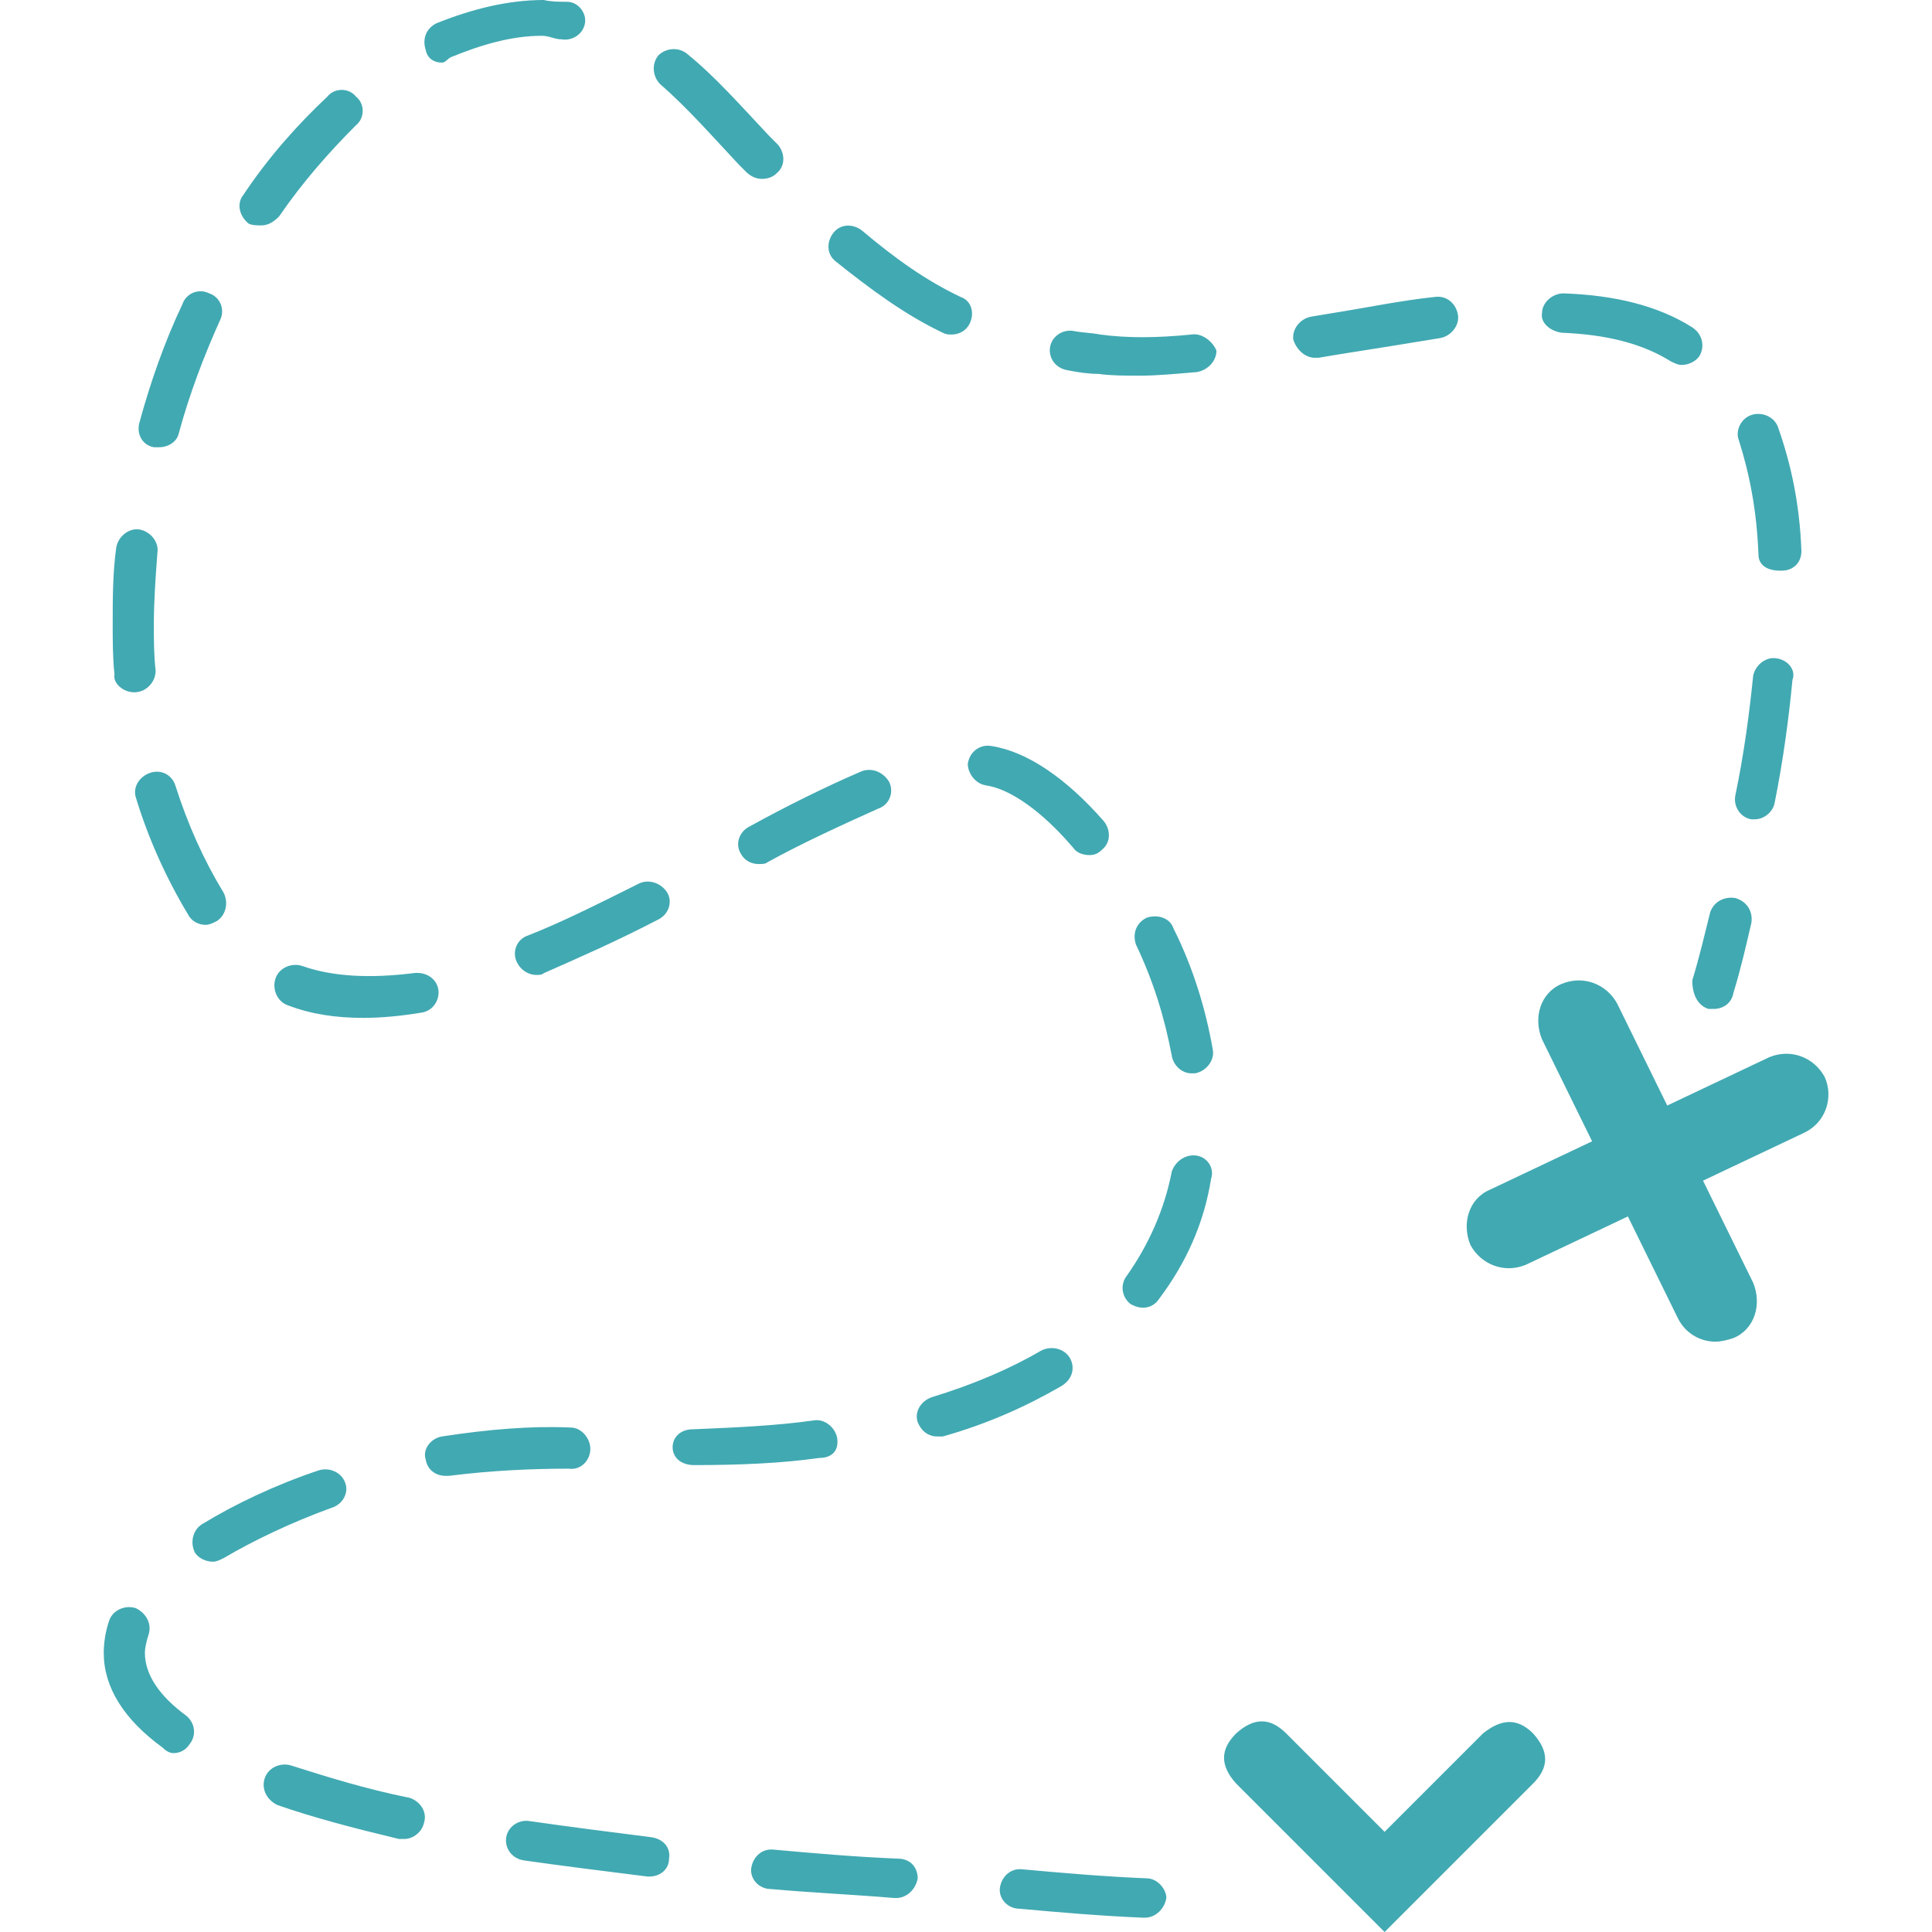
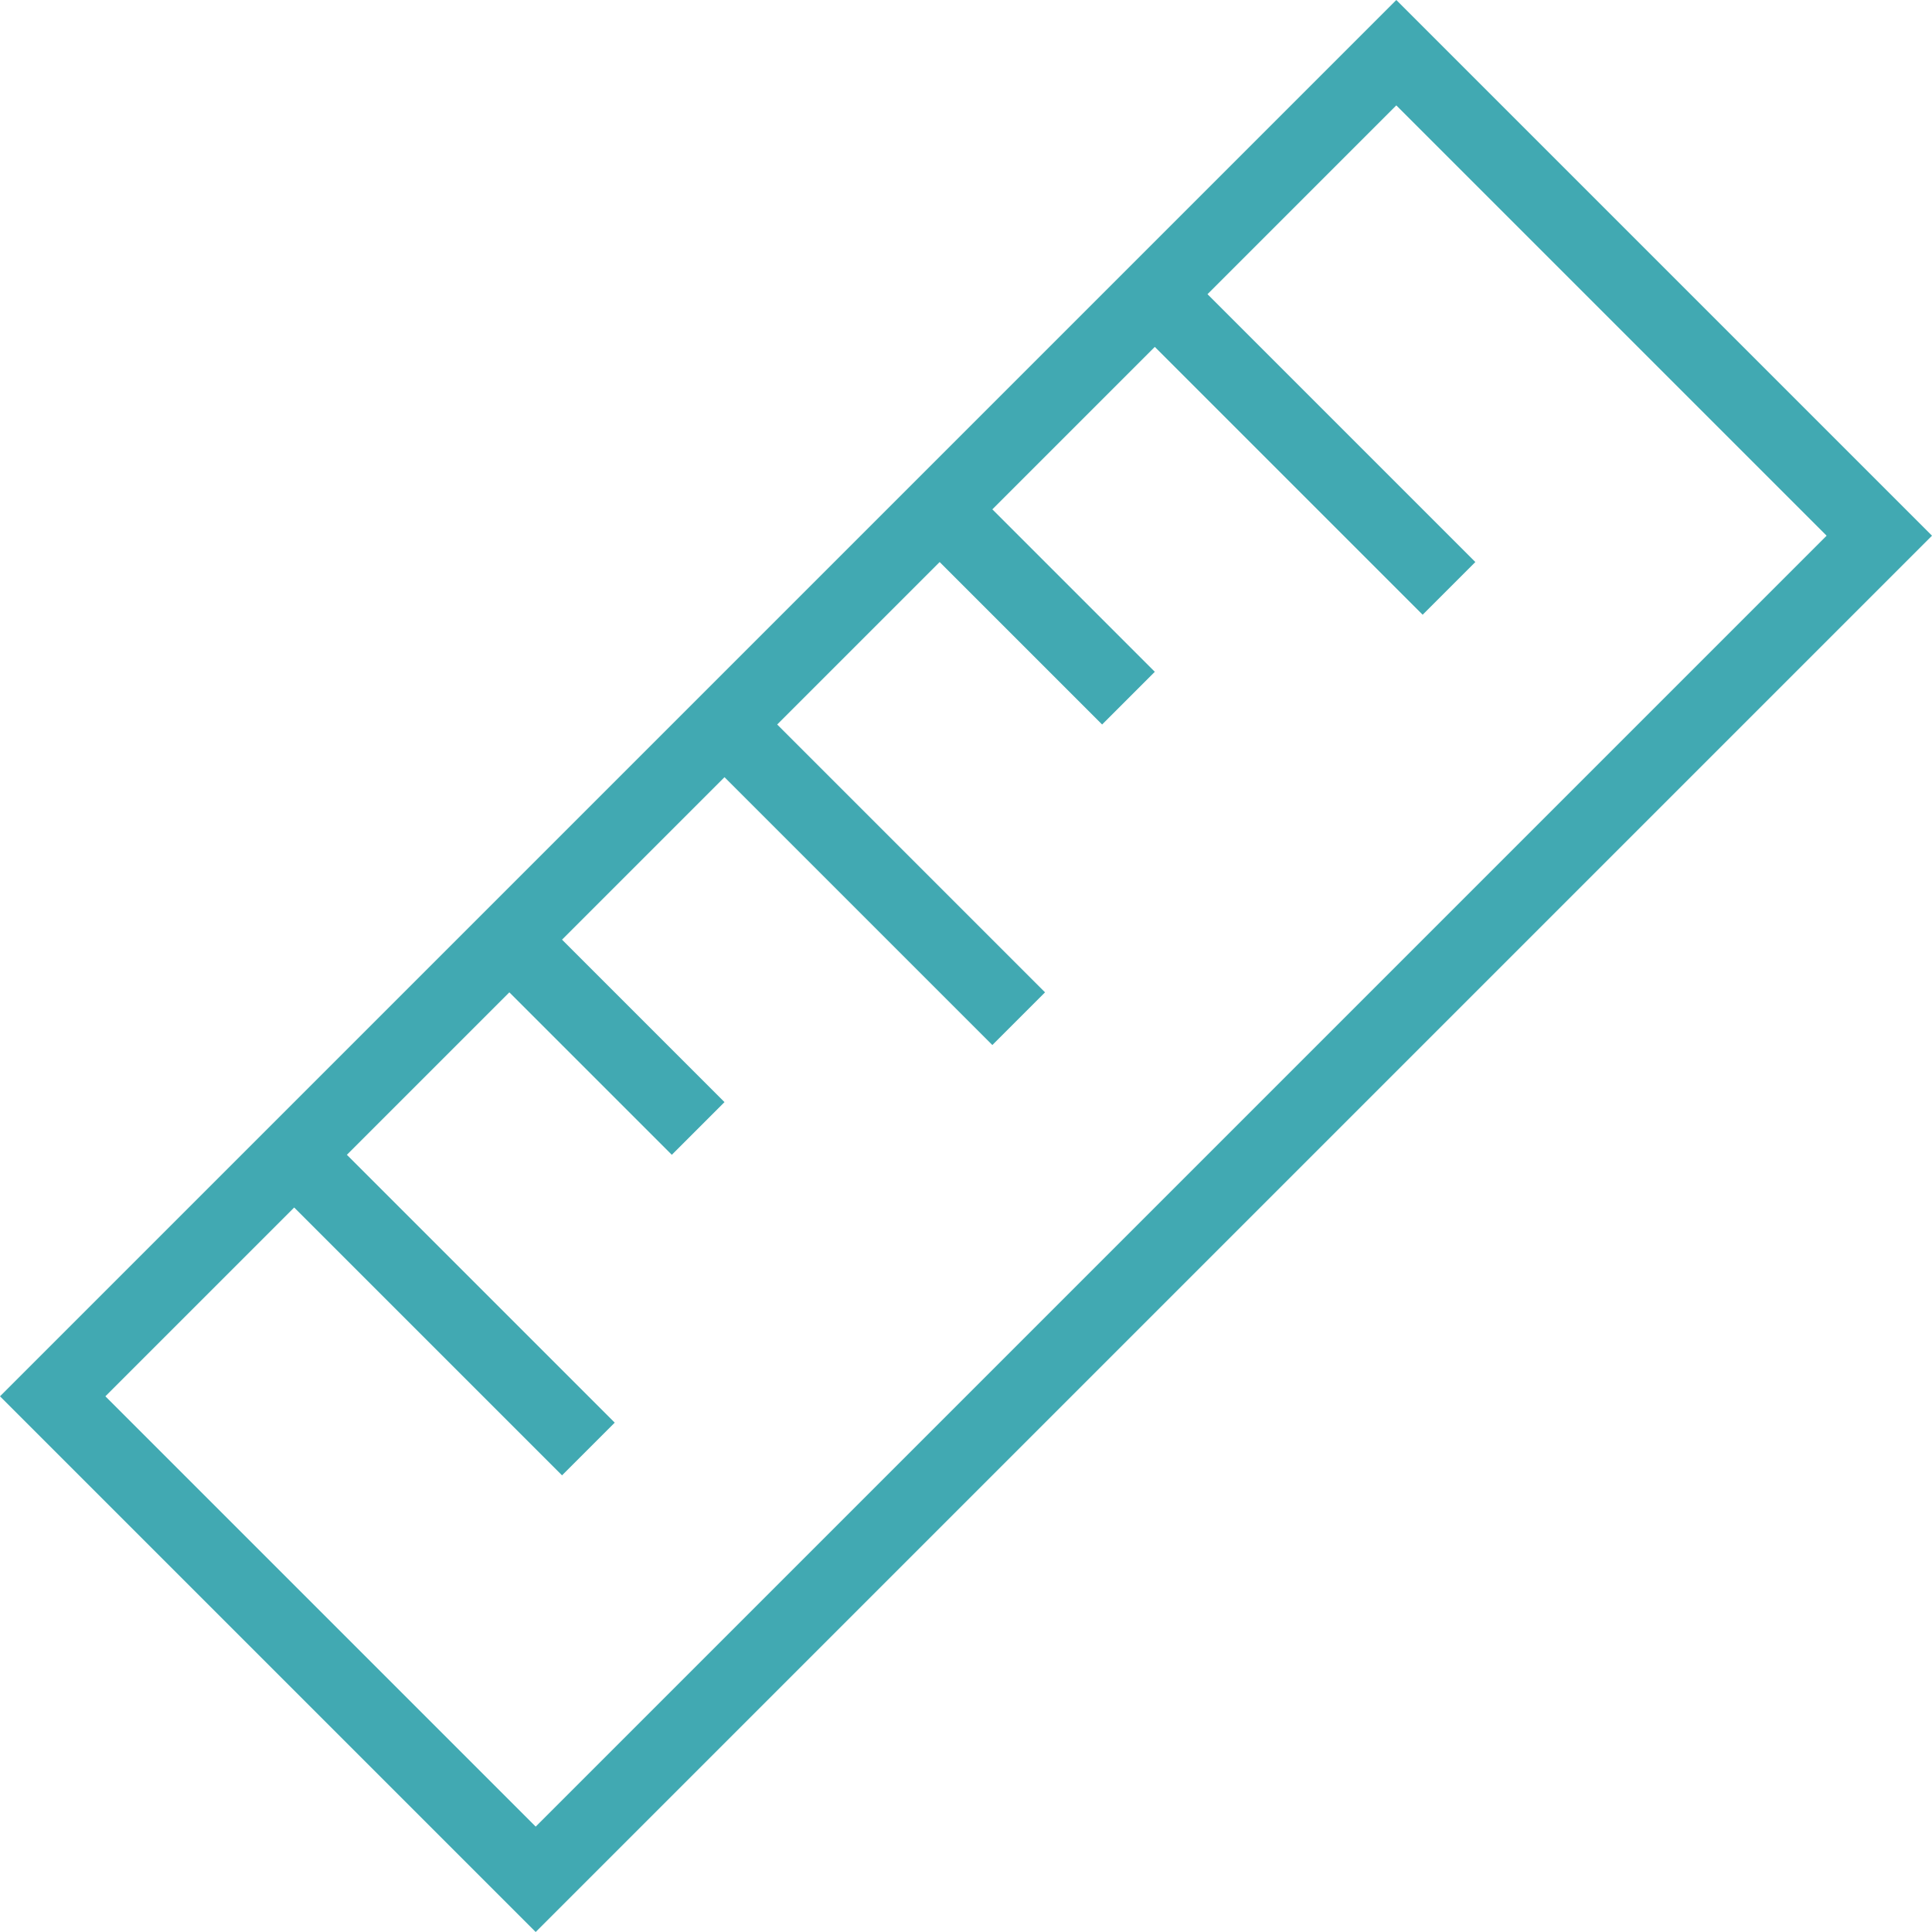
- <svg xmlns="http://www.w3.org/2000/svg" version="1.1" id="Слой_1" x="0px" y="0px" viewBox="0 0 108 108" style="enable-background:new 0 0 108 108;" xml:space="preserve">
+ <svg xmlns="http://www.w3.org/2000/svg" version="1.1" id="Слой_1" x="0px" y="0px" viewBox="0 0 44 44" style="enable-background:new 0 0 44 44;" xml:space="preserve">
  <style type="text/css">
	.st0{fill:#41A9B2;}
</style>
-   <g>
-     <g>
-       <path class="st0" d="M14.6,12.6c0.4,0,0.7-0.2,1-0.5c1.3-1.9,2.8-3.6,4.3-5.1c0.5-0.4,0.5-1.2,0-1.6c-0.4-0.5-1.2-0.5-1.6,0    C16.6,7,15,8.8,13.6,10.9c-0.4,0.5-0.2,1.2,0.3,1.6C14.1,12.6,14.4,12.6,14.6,12.6z M41.3,9.2l0.4,0.4c0.2,0.2,0.5,0.4,0.9,0.4    c0.3,0,0.6-0.1,0.8-0.3c0.5-0.4,0.5-1.1,0.1-1.6L43,7.6c-1.6-1.7-3-3.3-4.6-4.6c-0.5-0.4-1.2-0.3-1.6,0.1    c-0.4,0.5-0.3,1.2,0.1,1.6C38.4,6,39.8,7.6,41.3,9.2z M55.1,43.9c1.4,0.2,3.2,1.5,4.9,3.5c0.2,0.3,0.6,0.4,0.9,0.4    c0.3,0,0.5-0.1,0.7-0.3c0.5-0.4,0.5-1.1,0.1-1.6c-2.1-2.4-4.3-3.9-6.3-4.2c-0.6-0.1-1.2,0.3-1.3,1C54.1,43.2,54.5,43.8,55.1,43.9z     M52.7,18.6c0.2,0.1,0.3,0.1,0.5,0.1c0.4,0,0.8-0.2,1-0.6c0.3-0.6,0.1-1.3-0.5-1.5c-1.9-0.9-3.6-2.1-5.5-3.7    c-0.5-0.4-1.2-0.4-1.6,0.1c-0.4,0.5-0.4,1.2,0.1,1.6C48.7,16.2,50.6,17.6,52.7,18.6z M28.9,53.8c0.2,0.4,0.6,0.7,1.1,0.7    c0.1,0,0.3,0,0.4-0.1c1.8-0.8,3.9-1.7,6.4-3c0.6-0.3,0.8-1,0.5-1.5s-1-0.8-1.6-0.5c-2.4,1.2-4.4,2.2-6.2,2.9    C28.9,52.5,28.6,53.2,28.9,53.8z M16.9,54c-0.6-0.2-1.3,0.1-1.5,0.7c-0.2,0.6,0.1,1.3,0.7,1.5c1.3,0.5,2.7,0.7,4.2,0.7    c1,0,2.1-0.1,3.3-0.3c0.6-0.1,1-0.7,0.9-1.3s-0.7-1-1.4-0.9C20.7,54.7,18.6,54.6,16.9,54z M24.7,3.5c0.2,0,0.3-0.2,0.5-0.3    C26.9,2.5,28.6,2,30.3,2l0,0c0.4,0,0.7,0.2,1.1,0.2c0.6,0.1,1.2-0.3,1.3-0.9c0.1-0.6-0.4-1.2-1-1.2c-0.4,0-0.9,0-1.3-0.1    c-2,0-4,0.5-6,1.3c-0.6,0.3-0.8,0.9-0.6,1.5C23.9,3.3,24.3,3.5,24.7,3.5z M48.2,43.1c-2.1,0.9-4.3,2-6.3,3.1    c-0.6,0.3-0.8,1-0.5,1.5c0.2,0.4,0.6,0.6,1,0.6c0.2,0,0.4,0,0.5-0.1c2-1.1,4.2-2.1,6.2-3c0.6-0.2,0.9-0.9,0.6-1.5    C49.4,43.2,48.8,42.9,48.2,43.1z M95.5,56.4c0.1,0,0.2,0,0.3,0c0.5,0,1-0.3,1.1-0.9c0.4-1.3,0.7-2.6,1-3.9    c0.1-0.6-0.2-1.2-0.9-1.4c-0.6-0.1-1.2,0.2-1.4,0.8c-0.3,1.2-0.6,2.5-1,3.8C94.6,55.6,94.9,56.2,95.5,56.4z M99.3,36.8    c-0.6-0.1-1.2,0.4-1.3,1c-0.2,2-0.5,4.3-1,6.7c-0.1,0.6,0.3,1.2,0.9,1.3c0.1,0,0.1,0,0.2,0c0.5,0,1-0.4,1.1-0.9    c0.5-2.5,0.8-4.8,1-6.9C100.4,37.5,100,36.9,99.3,36.8z M66.9,64.6c-0.6-0.1-1.2,0.3-1.4,0.9c-0.4,2.1-1.3,4.1-2.5,5.8    c-0.4,0.5-0.3,1.2,0.2,1.6c0.2,0.1,0.4,0.2,0.7,0.2c0.4,0,0.7-0.2,0.9-0.5c1.5-2,2.5-4.2,2.9-6.7C67.9,65.3,67.5,64.7,66.9,64.6z     M87.3,18.6c2.5,0.1,4.5,0.6,6.1,1.6c0.2,0.1,0.4,0.2,0.6,0.2c0.4,0,0.8-0.2,1-0.5c0.3-0.5,0.2-1.2-0.4-1.6    c-1.9-1.2-4.3-1.8-7.2-1.9c-0.6,0-1.2,0.5-1.2,1.1C86.1,18,86.6,18.5,87.3,18.6z M64.1,51.3c-0.6,0.3-0.8,0.9-0.6,1.5    c1,2.1,1.6,4.1,2,6.2c0.1,0.6,0.6,1,1.1,1c0.1,0,0.1,0,0.2,0c0.6-0.1,1.1-0.7,1-1.3c-0.4-2.3-1.1-4.6-2.2-6.8    C65.4,51.3,64.7,51.1,64.1,51.3z M66.6,18.7c-2,0.2-3.6,0.2-5.1,0c-0.5-0.1-1-0.1-1.5-0.2c-0.6-0.1-1.2,0.3-1.3,0.9s0.3,1.2,1,1.3    c0.5,0.1,1.1,0.2,1.7,0.2c0.7,0.1,1.5,0.1,2.3,0.1c1,0,2-0.1,3.2-0.2c0.6-0.1,1.1-0.6,1.1-1.2C67.8,19.1,67.2,18.6,66.6,18.7z     M98.3,31c0,0.6,0.5,0.9,1.2,0.9h0.1c0.6,0,1.1-0.4,1.1-1.1c-0.1-2.7-0.6-4.9-1.3-6.9c-0.2-0.6-0.9-0.9-1.5-0.7    c-0.6,0.2-0.9,0.9-0.7,1.4C97.8,26.5,98.2,28.5,98.3,31z M50.2,103.9c-2.4-0.1-4.7-0.3-6.9-0.5c-0.7-0.1-1.2,0.4-1.3,1    s0.4,1.2,1.1,1.2c2.2,0.2,4.5,0.3,6.9,0.5c0,0,0,0,0.1,0c0.6,0,1.1-0.5,1.2-1.1C51.3,104.4,50.9,103.9,50.2,103.9z M46.8,80.4    c-0.1-0.6-0.7-1.1-1.3-1c-2.1,0.3-4.4,0.4-6.8,0.5c-0.6,0-1.1,0.4-1.1,1s0.5,1,1.2,1l0,0c2.5,0,4.9-0.1,7-0.4    C46.5,81.5,46.9,81.1,46.8,80.4z M59.8,75.9c-0.3-0.5-1-0.7-1.6-0.4c-1.7,1-3.8,1.9-6.1,2.6c-0.6,0.2-1,0.8-0.8,1.4    c0.2,0.5,0.6,0.8,1.1,0.8c0.1,0,0.2,0,0.3,0c2.5-0.7,4.7-1.7,6.6-2.8C60,77.1,60.1,76.4,59.8,75.9z M73.5,20c0.1,0,0.1,0,0.2,0    l1.2-0.2c1.9-0.3,3.8-0.6,5.6-0.9c0.6-0.1,1.1-0.7,1-1.3c-0.1-0.6-0.6-1.1-1.3-1c-1.9,0.2-3.8,0.6-5.7,0.9l-1.2,0.2    c-0.6,0.1-1.1,0.7-1,1.3C72.5,19.6,73,20,73.5,20z M64.1,105c-2.4-0.1-4.7-0.3-6.9-0.5c-0.7-0.1-1.2,0.4-1.3,1s0.4,1.2,1.1,1.2    c2.2,0.2,4.5,0.4,6.9,0.5c0,0,0,0,0.1,0c0.6,0,1.1-0.5,1.2-1.1C65.2,105.6,64.7,105,64.1,105z M36.4,102.7    c-2.4-0.3-4.7-0.6-6.8-0.9c-0.6-0.1-1.2,0.3-1.3,0.9c-0.1,0.6,0.3,1.2,1,1.3c2.1,0.3,4.5,0.6,6.9,0.9h0.1c0.6,0,1.1-0.4,1.1-1    C37.5,103.3,37.1,102.8,36.4,102.7z M8.4,43.2c-0.6,0.2-1,0.8-0.8,1.4c0.7,2.3,1.7,4.5,2.9,6.5c0.2,0.4,0.6,0.6,1,0.6    c0.2,0,0.4-0.1,0.6-0.2c0.5-0.3,0.7-1,0.4-1.6c-1.1-1.8-2-3.8-2.7-6C9.6,43.3,9,43,8.4,43.2z M8.1,92.4c0-0.3,0.1-0.7,0.2-1    c0.2-0.6-0.1-1.2-0.7-1.5C7,89.7,6.3,90,6.1,90.6c-0.2,0.6-0.3,1.2-0.3,1.8c0,1.9,1.1,3.7,3.3,5.3C9.3,97.9,9.5,98,9.7,98    c0.4,0,0.7-0.2,0.9-0.5c0.4-0.5,0.3-1.2-0.2-1.6C8.9,94.8,8.1,93.6,8.1,92.4z M7.5,38.7L7.5,38.7c0.7,0,1.2-0.6,1.2-1.2    c-0.1-0.9-0.1-1.7-0.1-2.6c0-1.3,0.1-2.7,0.2-4c0.1-0.6-0.4-1.2-1-1.3c-0.6-0.1-1.2,0.4-1.3,1c-0.2,1.4-0.2,2.9-0.2,4.3    c0,0.9,0,1.9,0.1,2.8C6.3,38.2,6.9,38.7,7.5,38.7z M31.8,82.1c0.7,0.1,1.2-0.5,1.2-1.1s-0.5-1.2-1.1-1.2c-2.2-0.1-4.6,0.1-7.2,0.5    c-0.6,0.1-1.1,0.7-0.9,1.3c0.1,0.6,0.6,0.9,1.1,0.9c0.1,0,0.1,0,0.2,0C27.5,82.2,29.7,82.1,31.8,82.1z M8.6,25c0.1,0,0.2,0,0.3,0    c0.5,0,1-0.3,1.1-0.8c0.6-2.2,1.4-4.3,2.3-6.3c0.3-0.6,0-1.3-0.6-1.5c-0.6-0.3-1.3,0-1.5,0.6c-1,2.1-1.8,4.4-2.4,6.6    C7.6,24.3,8,24.9,8.6,25z M19.3,82.9c-0.2-0.6-0.9-0.9-1.5-0.7c-2.4,0.8-4.7,1.9-6.5,3c-0.5,0.3-0.7,1-0.4,1.6    c0.2,0.3,0.6,0.5,1,0.5c0.2,0,0.4-0.1,0.6-0.2c1.7-1,3.8-2,6-2.8C19.2,84.1,19.5,83.4,19.3,82.9z M22.9,100.5    c-2.5-0.5-4.7-1.2-6.6-1.8c-0.6-0.2-1.3,0.1-1.5,0.7s0.1,1.2,0.7,1.5c2,0.7,4.3,1.3,6.8,1.9c0.1,0,0.2,0,0.3,0    c0.5,0,1-0.4,1.1-0.9C23.9,101.3,23.5,100.7,22.9,100.5z M102,60.2c-0.6-1.1-1.9-1.6-3.1-1.1l-5.7,2.7l-2.8-5.7    c-0.6-1.1-1.9-1.6-3.1-1.1s-1.6,1.9-1.1,3.1l2.8,5.7l-5.7,2.7c-1.2,0.5-1.6,1.9-1.1,3.1c0.6,1.1,1.9,1.6,3.1,1.1L91,68l2.8,5.7    c0.4,0.8,1.2,1.3,2.1,1.3c0.3,0,0.7-0.1,1-0.2c1.2-0.5,1.6-1.9,1.1-3.1L95.2,66l5.7-2.7C102.1,62.7,102.5,61.3,102,60.2z     M82.9,96.9l-5.5,5.5l-5.5-5.5c-0.9-0.9-1.8-0.9-2.8,0c-0.9,0.9-0.9,1.8,0,2.8l5.5,5.5l2.8,2.8l2.8-2.8l5.5-5.5    c0.9-0.9,0.9-1.8,0-2.8C84.8,96,83.9,96.1,82.9,96.9z" />
-     </g>
-   </g>
+   <path class="st0" d="M31.8,0L0,31.8L12.2,44L44,12.2L31.8,0z M2.4,31.8l4.3-4.3l6.1,6.1l1.2-1.2l-6.1-6.1l3.7-3.7l3.7,3.7l1.2-1.2  l-3.7-3.7l3.7-3.7l6.1,6.1l1.2-1.2l-6.1-6.1l3.7-3.7l3.7,3.7l1.2-1.2l-3.7-3.7l3.7-3.7l6.1,6.1l1.2-1.2l-6.1-6.1l4.3-4.3l9.8,9.8  L12.2,41.6L2.4,31.8z" />
</svg>
